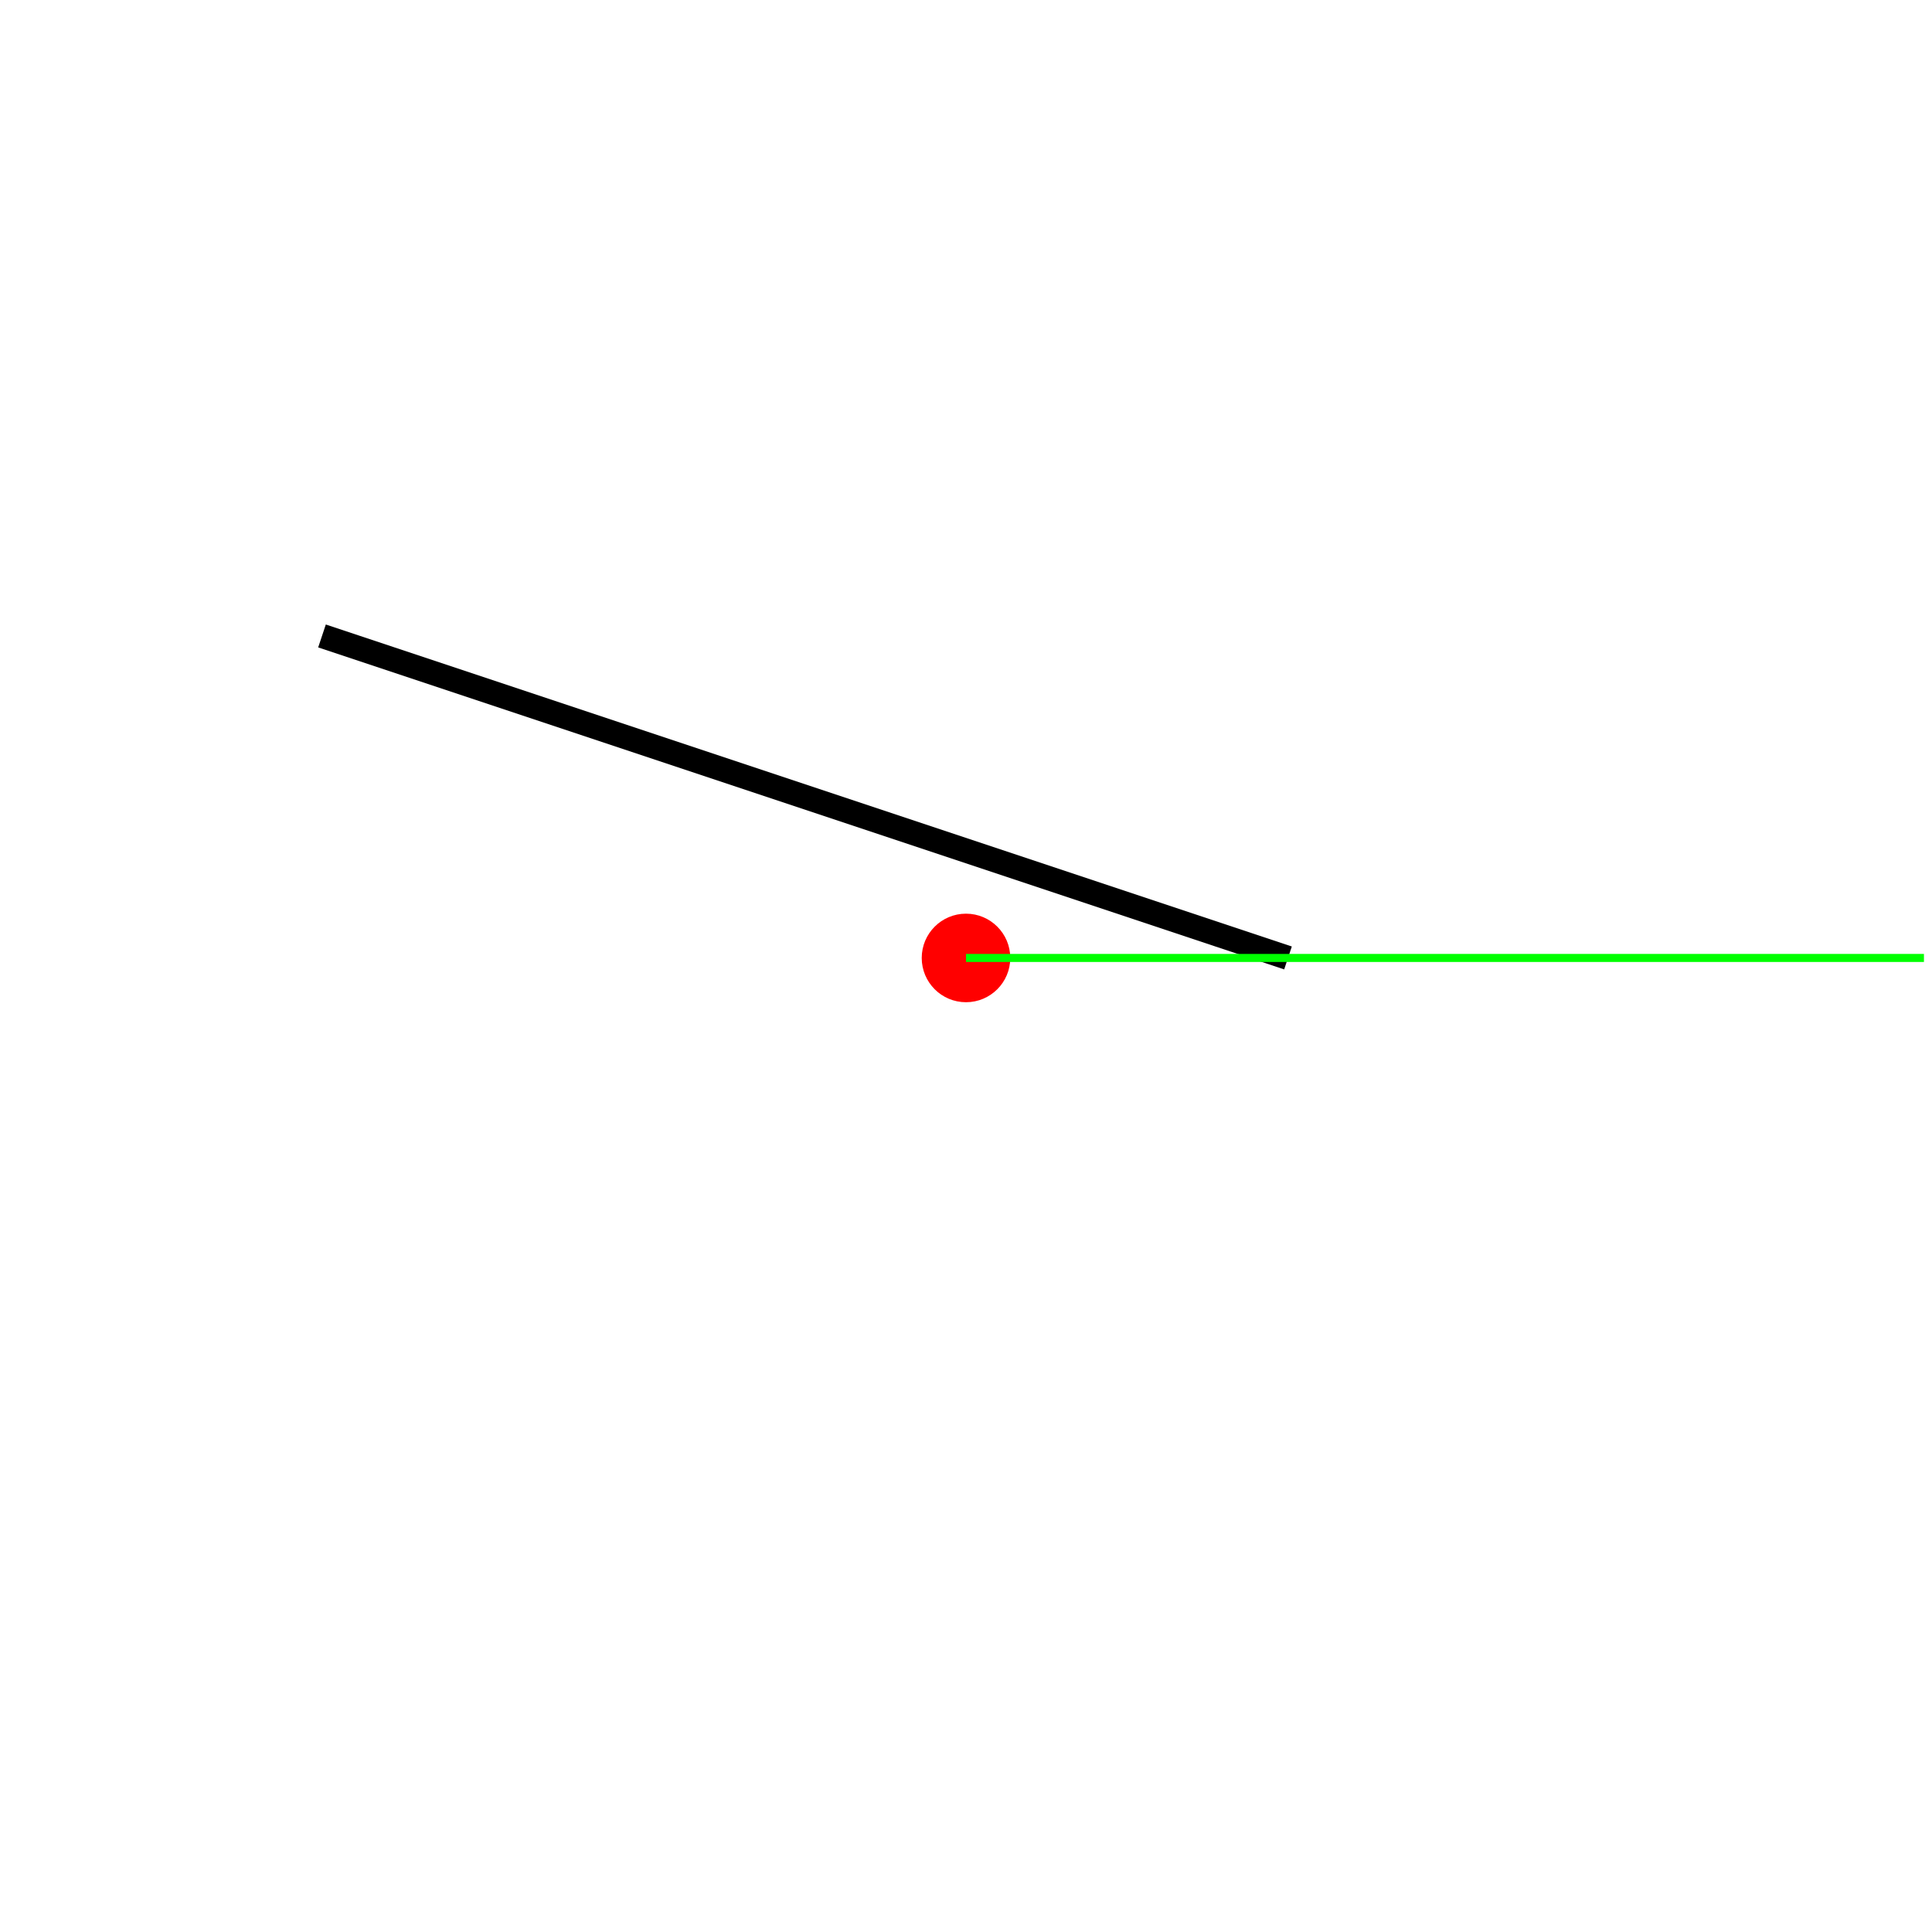
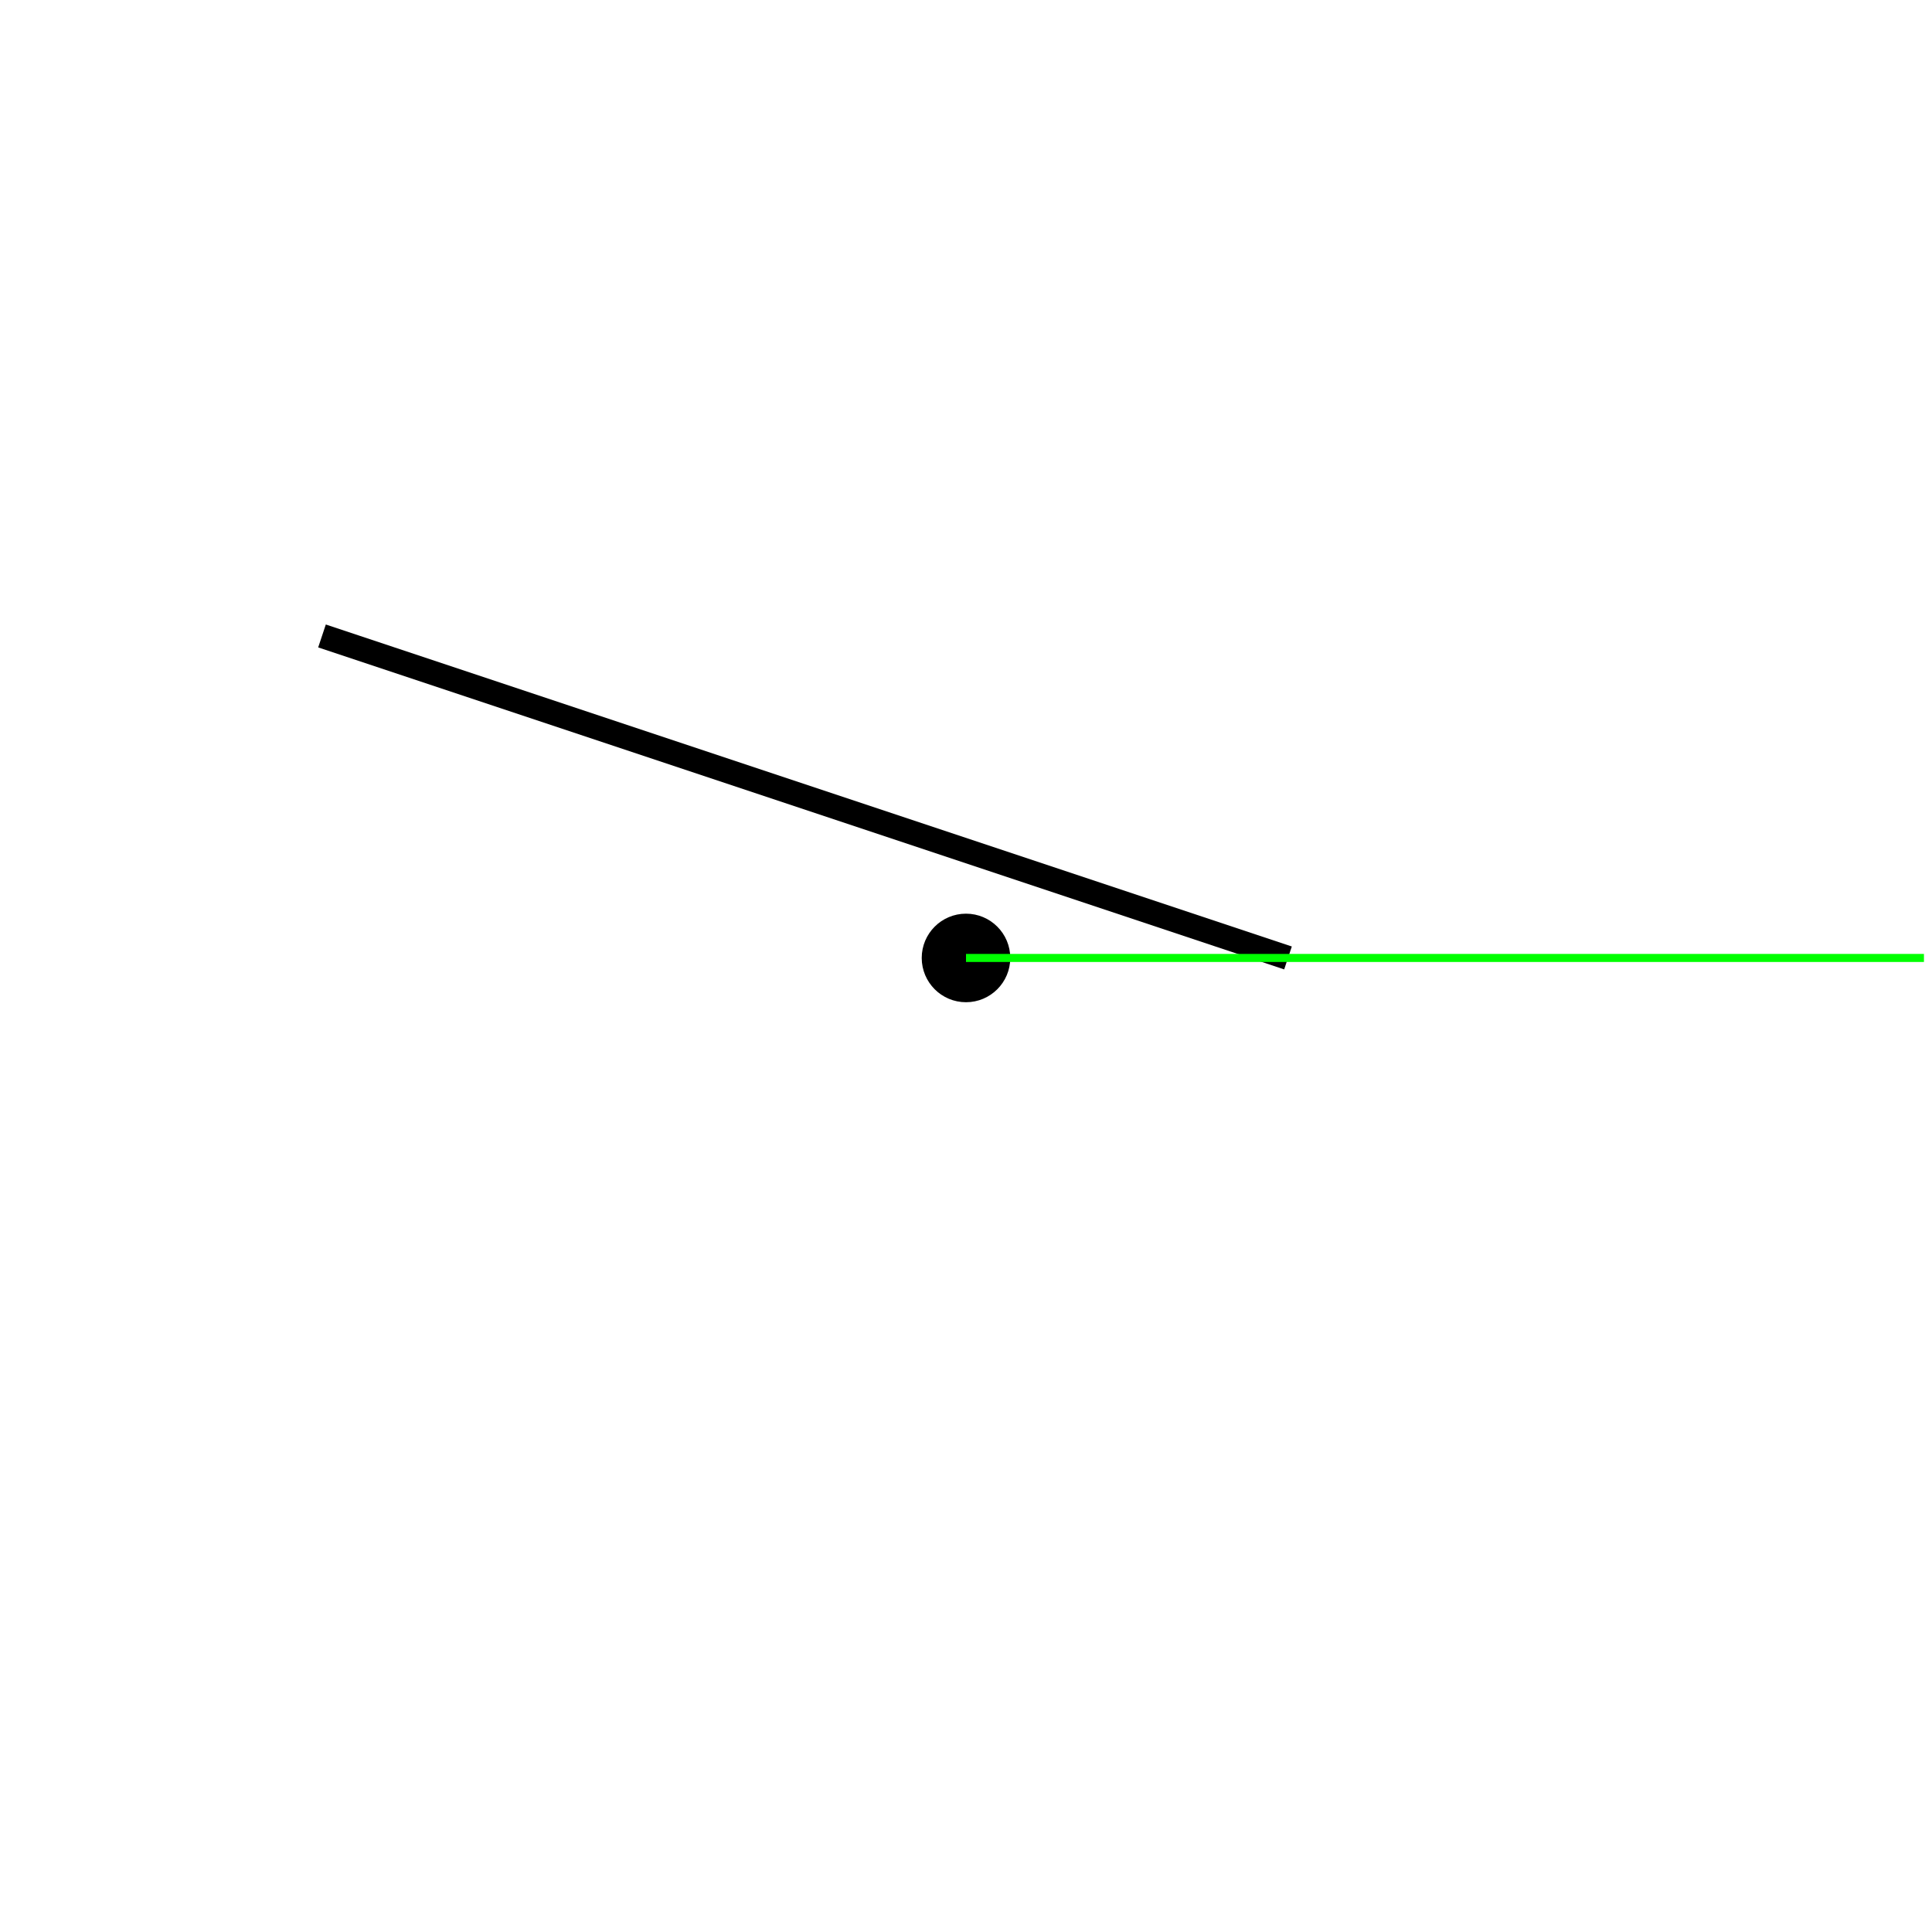
<svg xmlns="http://www.w3.org/2000/svg" version="1.1" width="240" height="240">
  <rect x="0" y="0" width="240" height="240" stroke="#ffffff" fill="#ffffff" />
  <polygon points=" 160,119 40,79 " stroke-width="3" stroke="#000000" fill="none" />
-   <circle cx="120" cy="119" r="5" stroke="#ff0000" fill="#ff0000" />
+   <circle cx="120" cy="119" r="5" stroke="#000000" fill="#000000" />
  <line x1="120" y1="119" x2="239" y2="119" stroke-width="1" stroke="#00ff00" fill="none" />
</svg>
